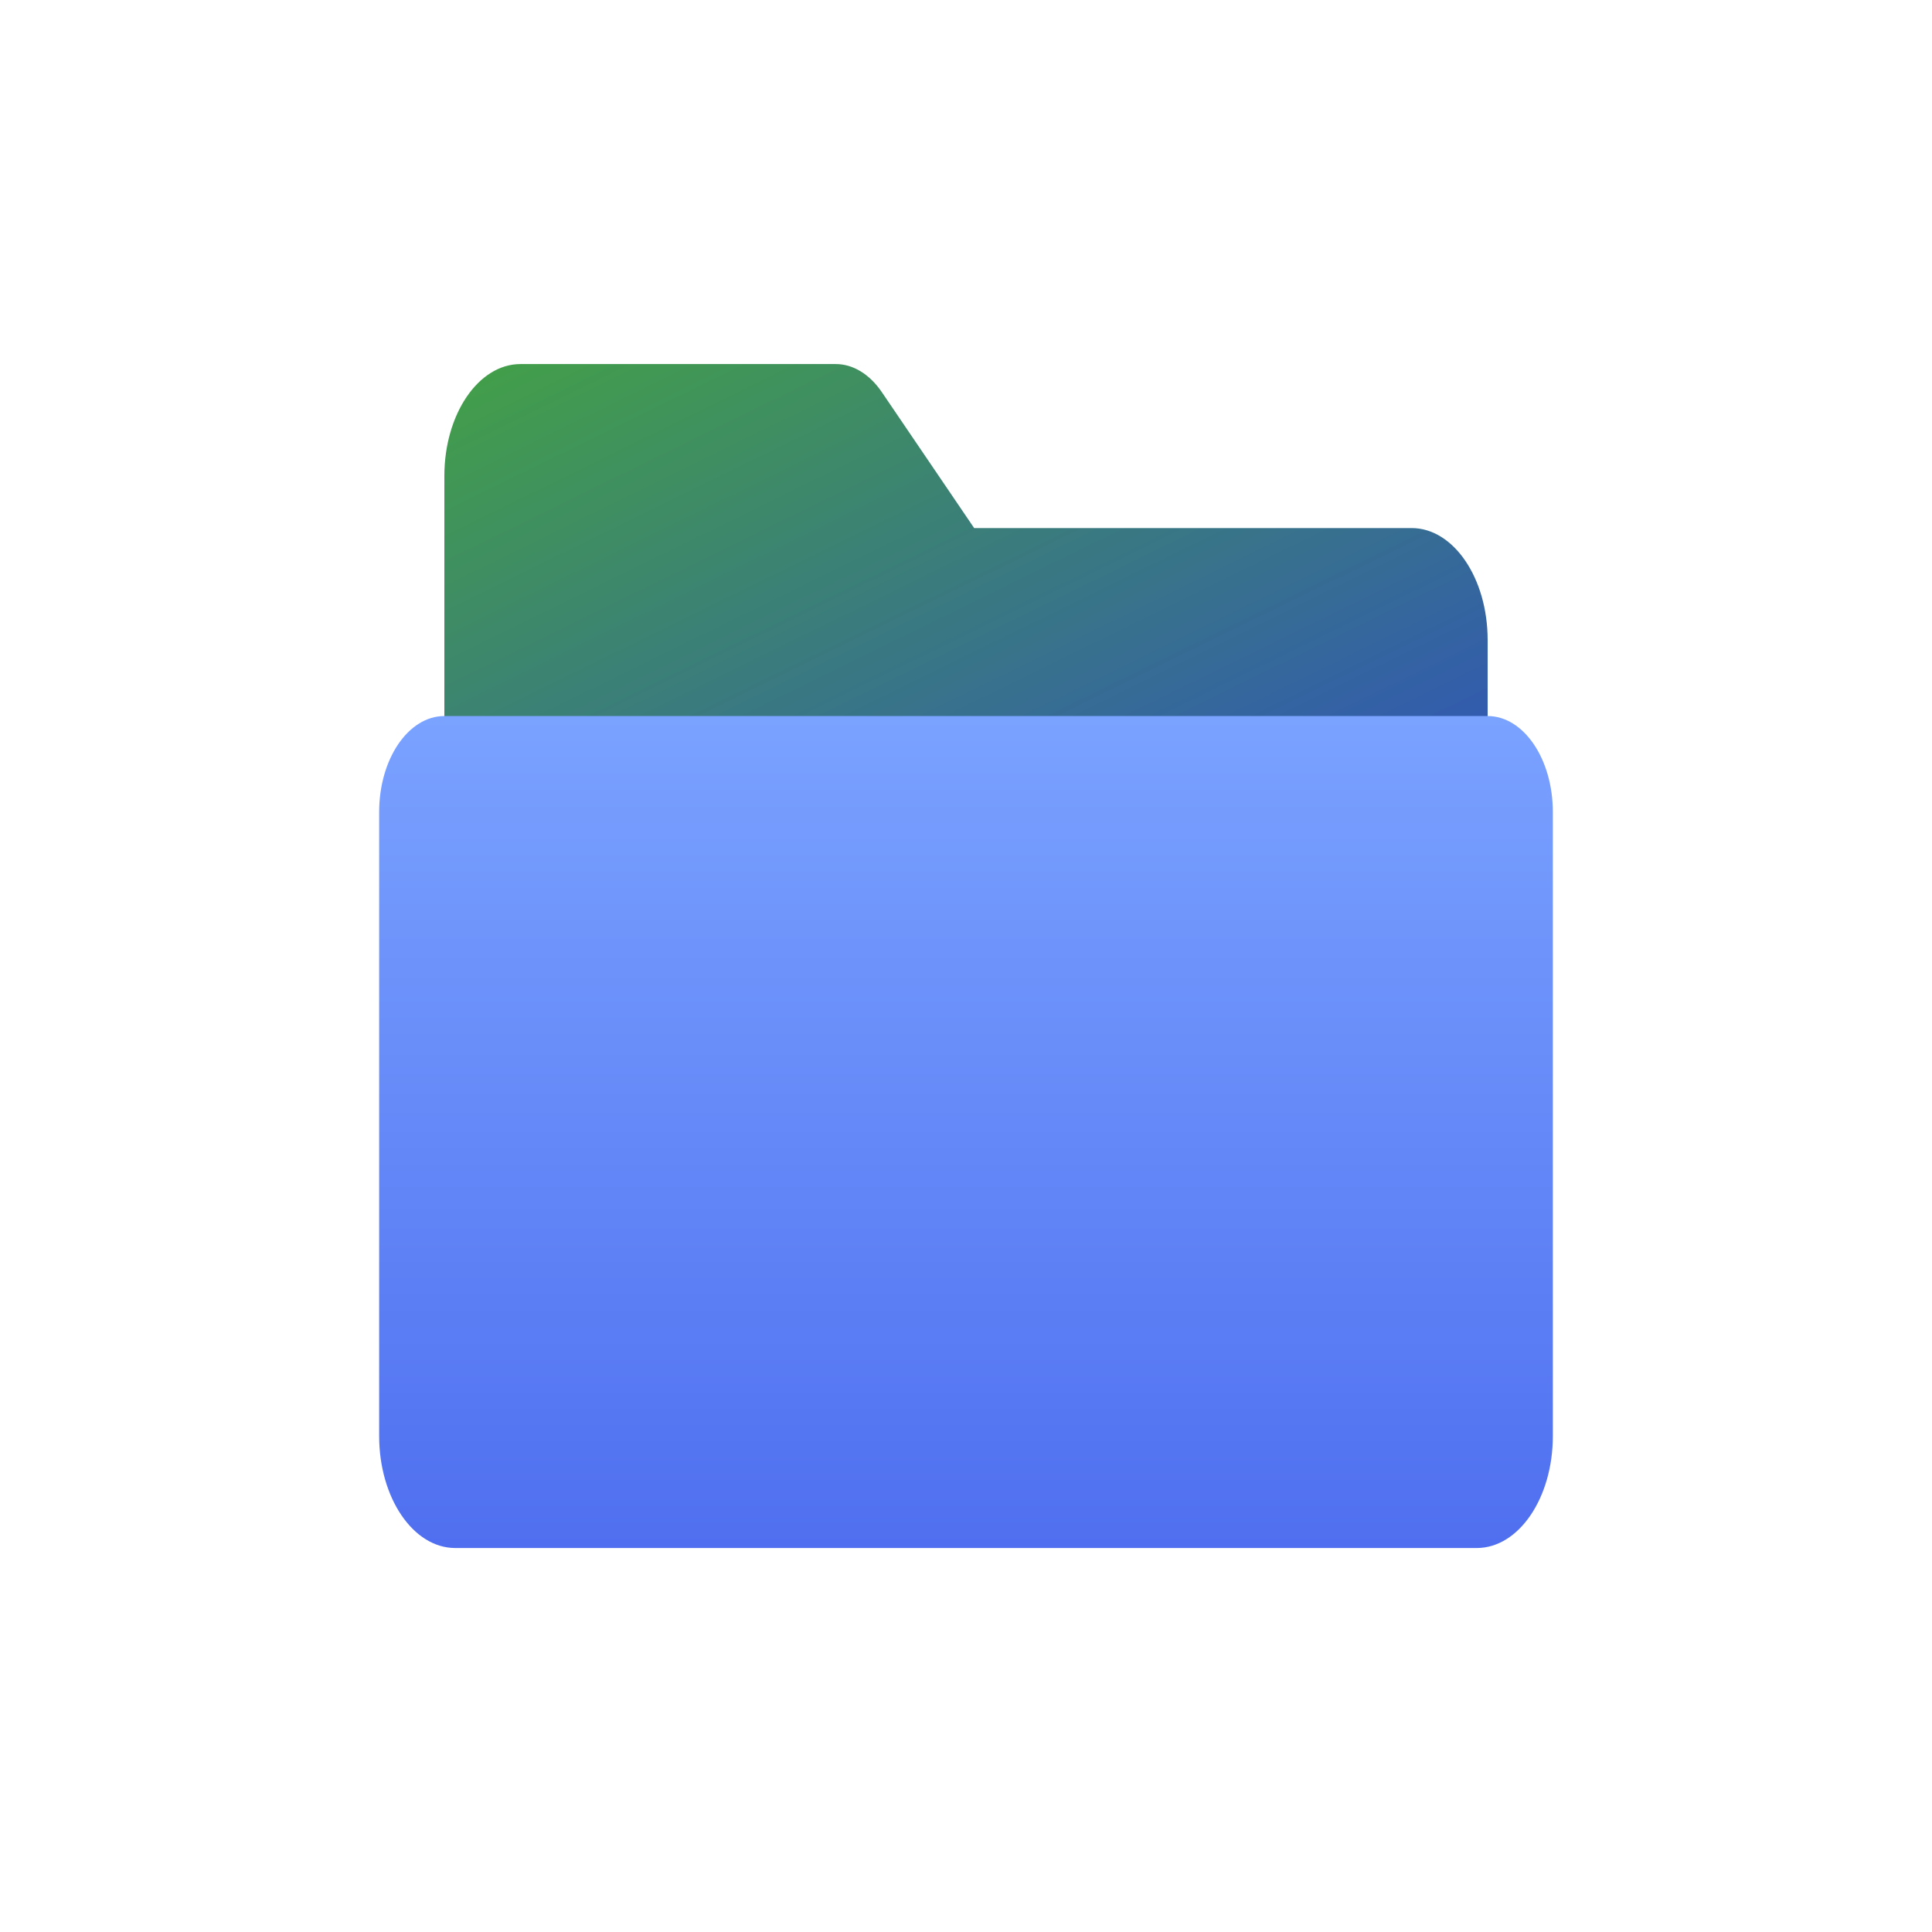
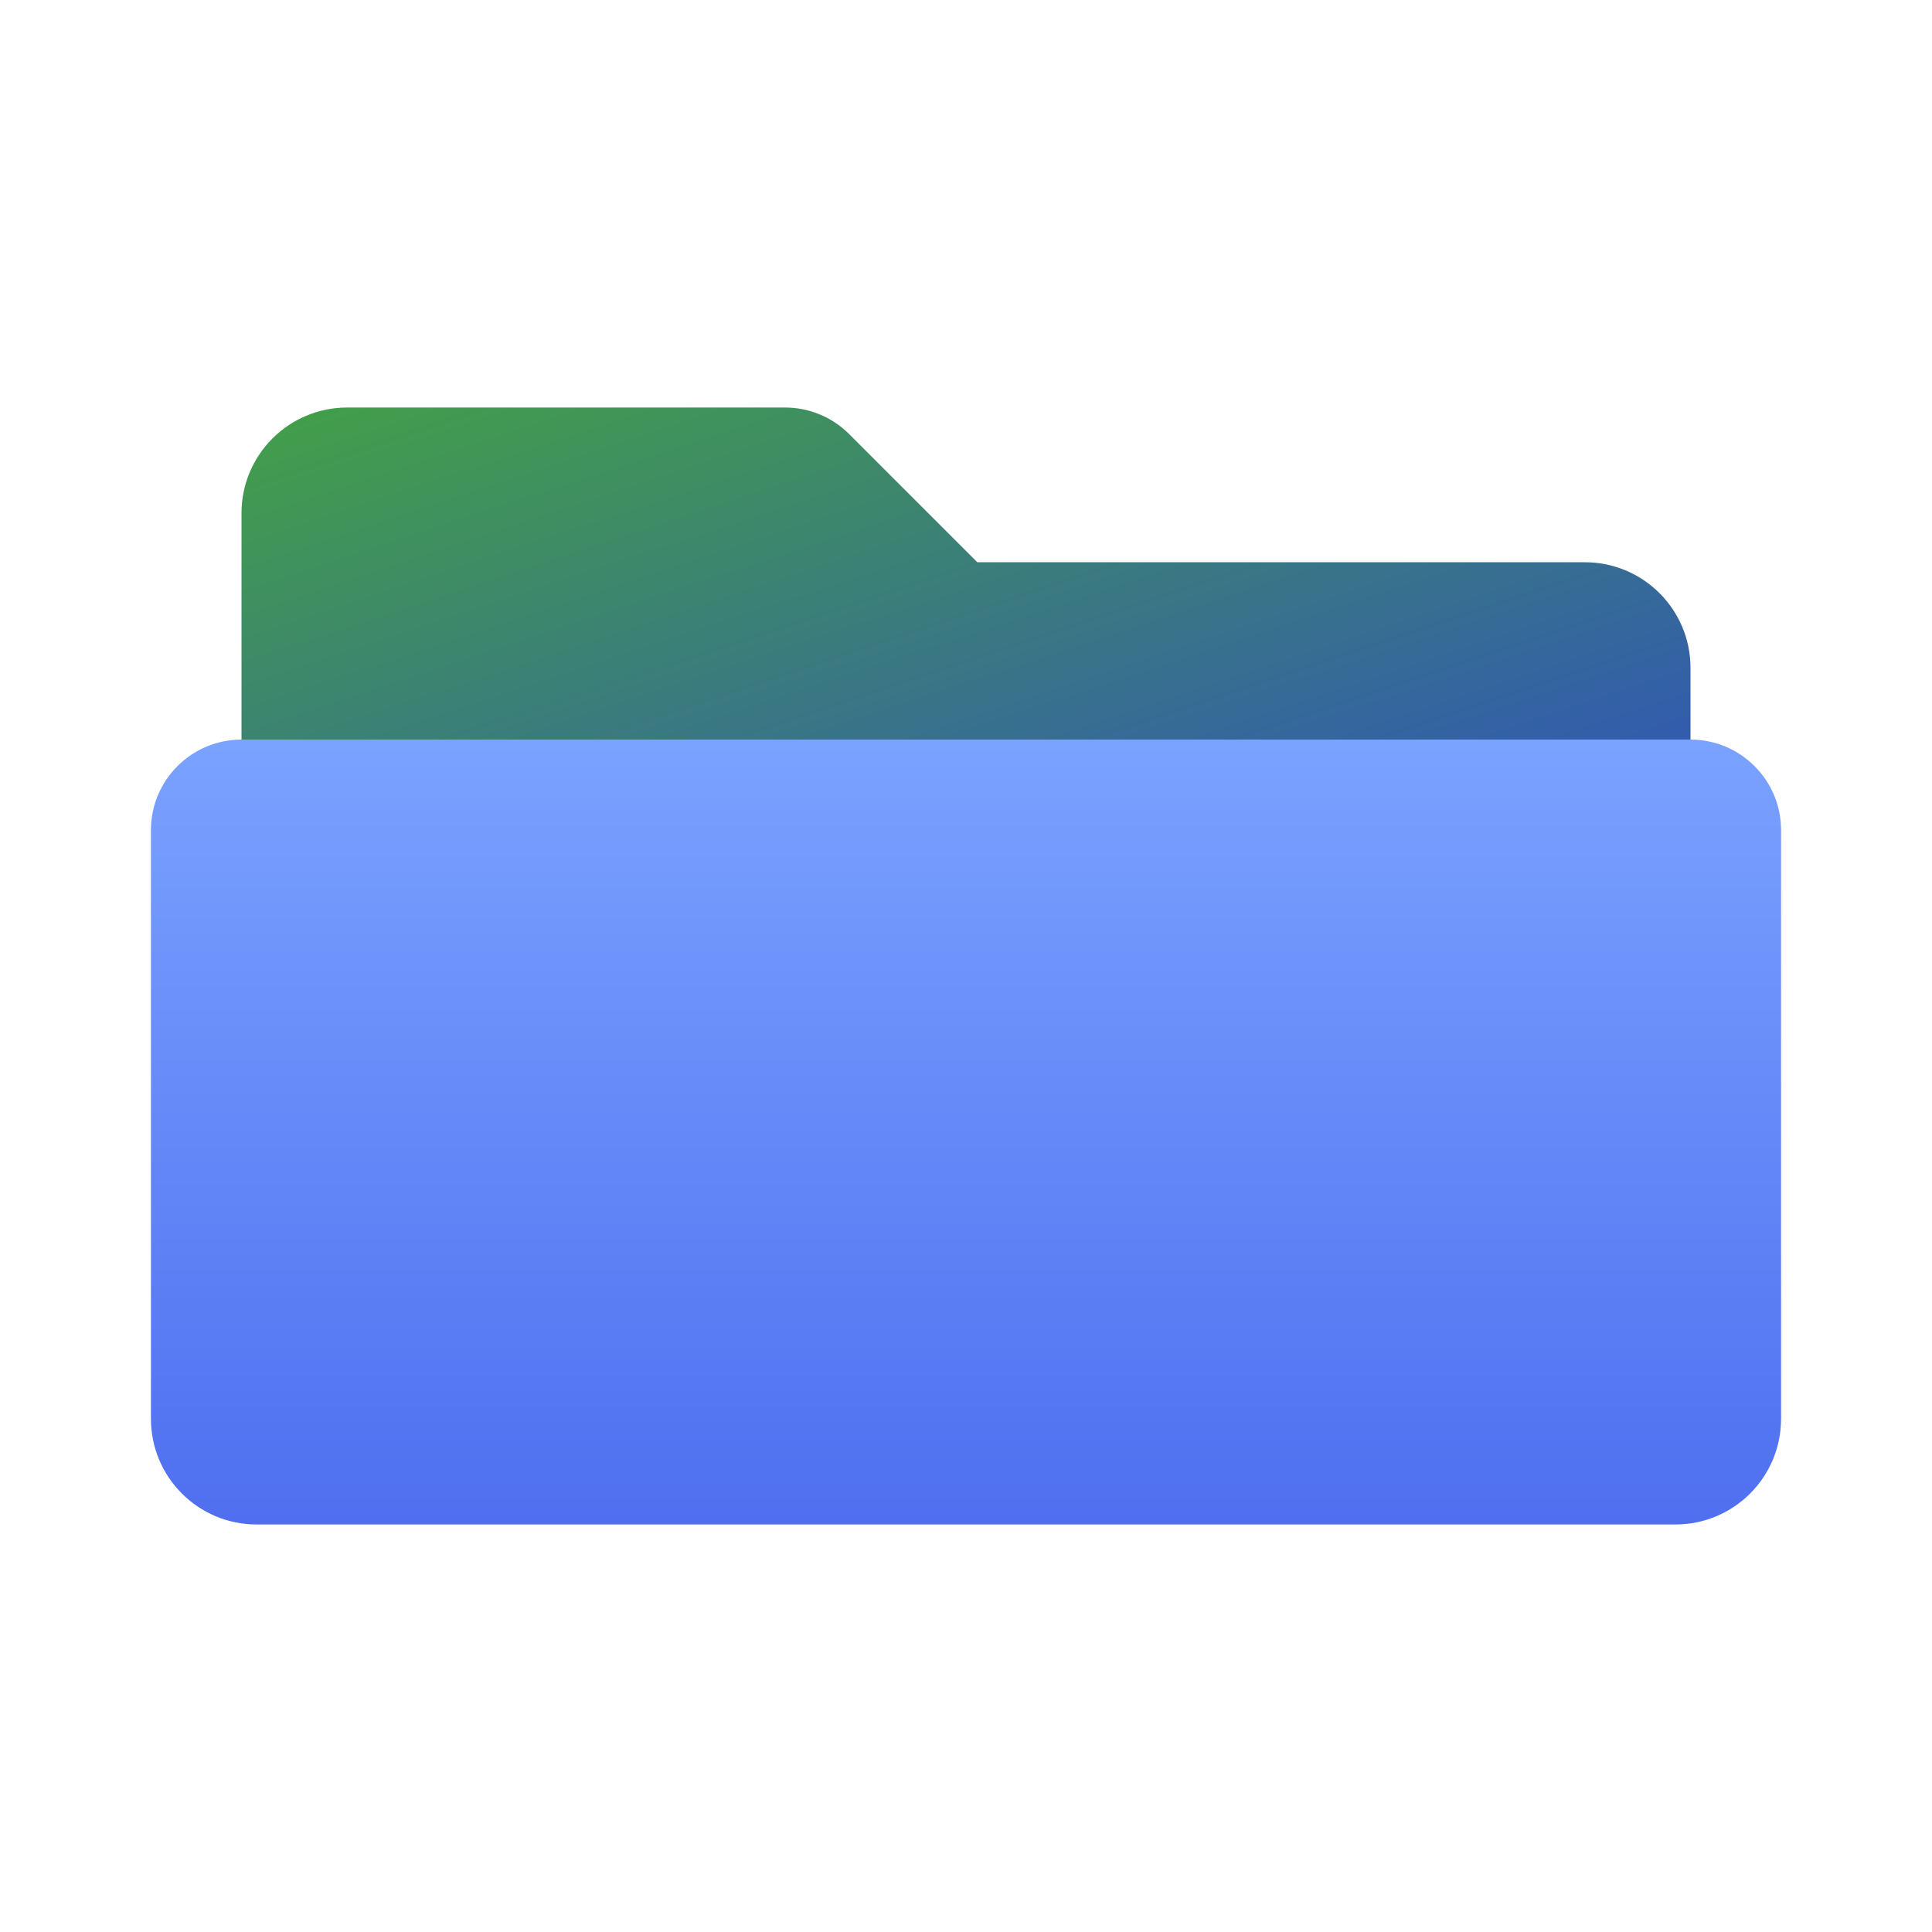
<svg xmlns="http://www.w3.org/2000/svg" viewBox="0 0 512 512">
  <defs>
    <linearGradient id="back" x1="0" y1="0" x2="1" y2="1">
      <stop offset="0" stop-color="#43a047" />
      <stop offset="1" stop-color="#2f4fc0" />
    </linearGradient>
    <linearGradient id="front" x1="0" y1="0" x2="0" y2="1">
      <stop offset="0" stop-color="#7aa2ff" />
      <stop offset="1" stop-color="#4f6ff0" />
    </linearGradient>
  </defs>
-   <g transform="translate(256,300) scale(0.72,1.06) translate(-256,-300)">
+   <g transform="translate(256,300) scale(1,1) translate(-256,-300)">
    <path d="M92 108 h116 a24 24 0 0 1 17 7 l34 34 h161 a28 28 0 0 1 28 28 v58 H64 V136 a28 28 0 0 1 28-28 z" fill="url(#back)" />
    <path d="M64 196 h384 a24 24 0 0 1 24 24 v156 a28 28 0 0 1 -28 28 H68 a28 28 0 0 1 -28-28 V220 a24 24 0 0 1 24-24 z" fill="url(#front)" />
  </g>
</svg>
